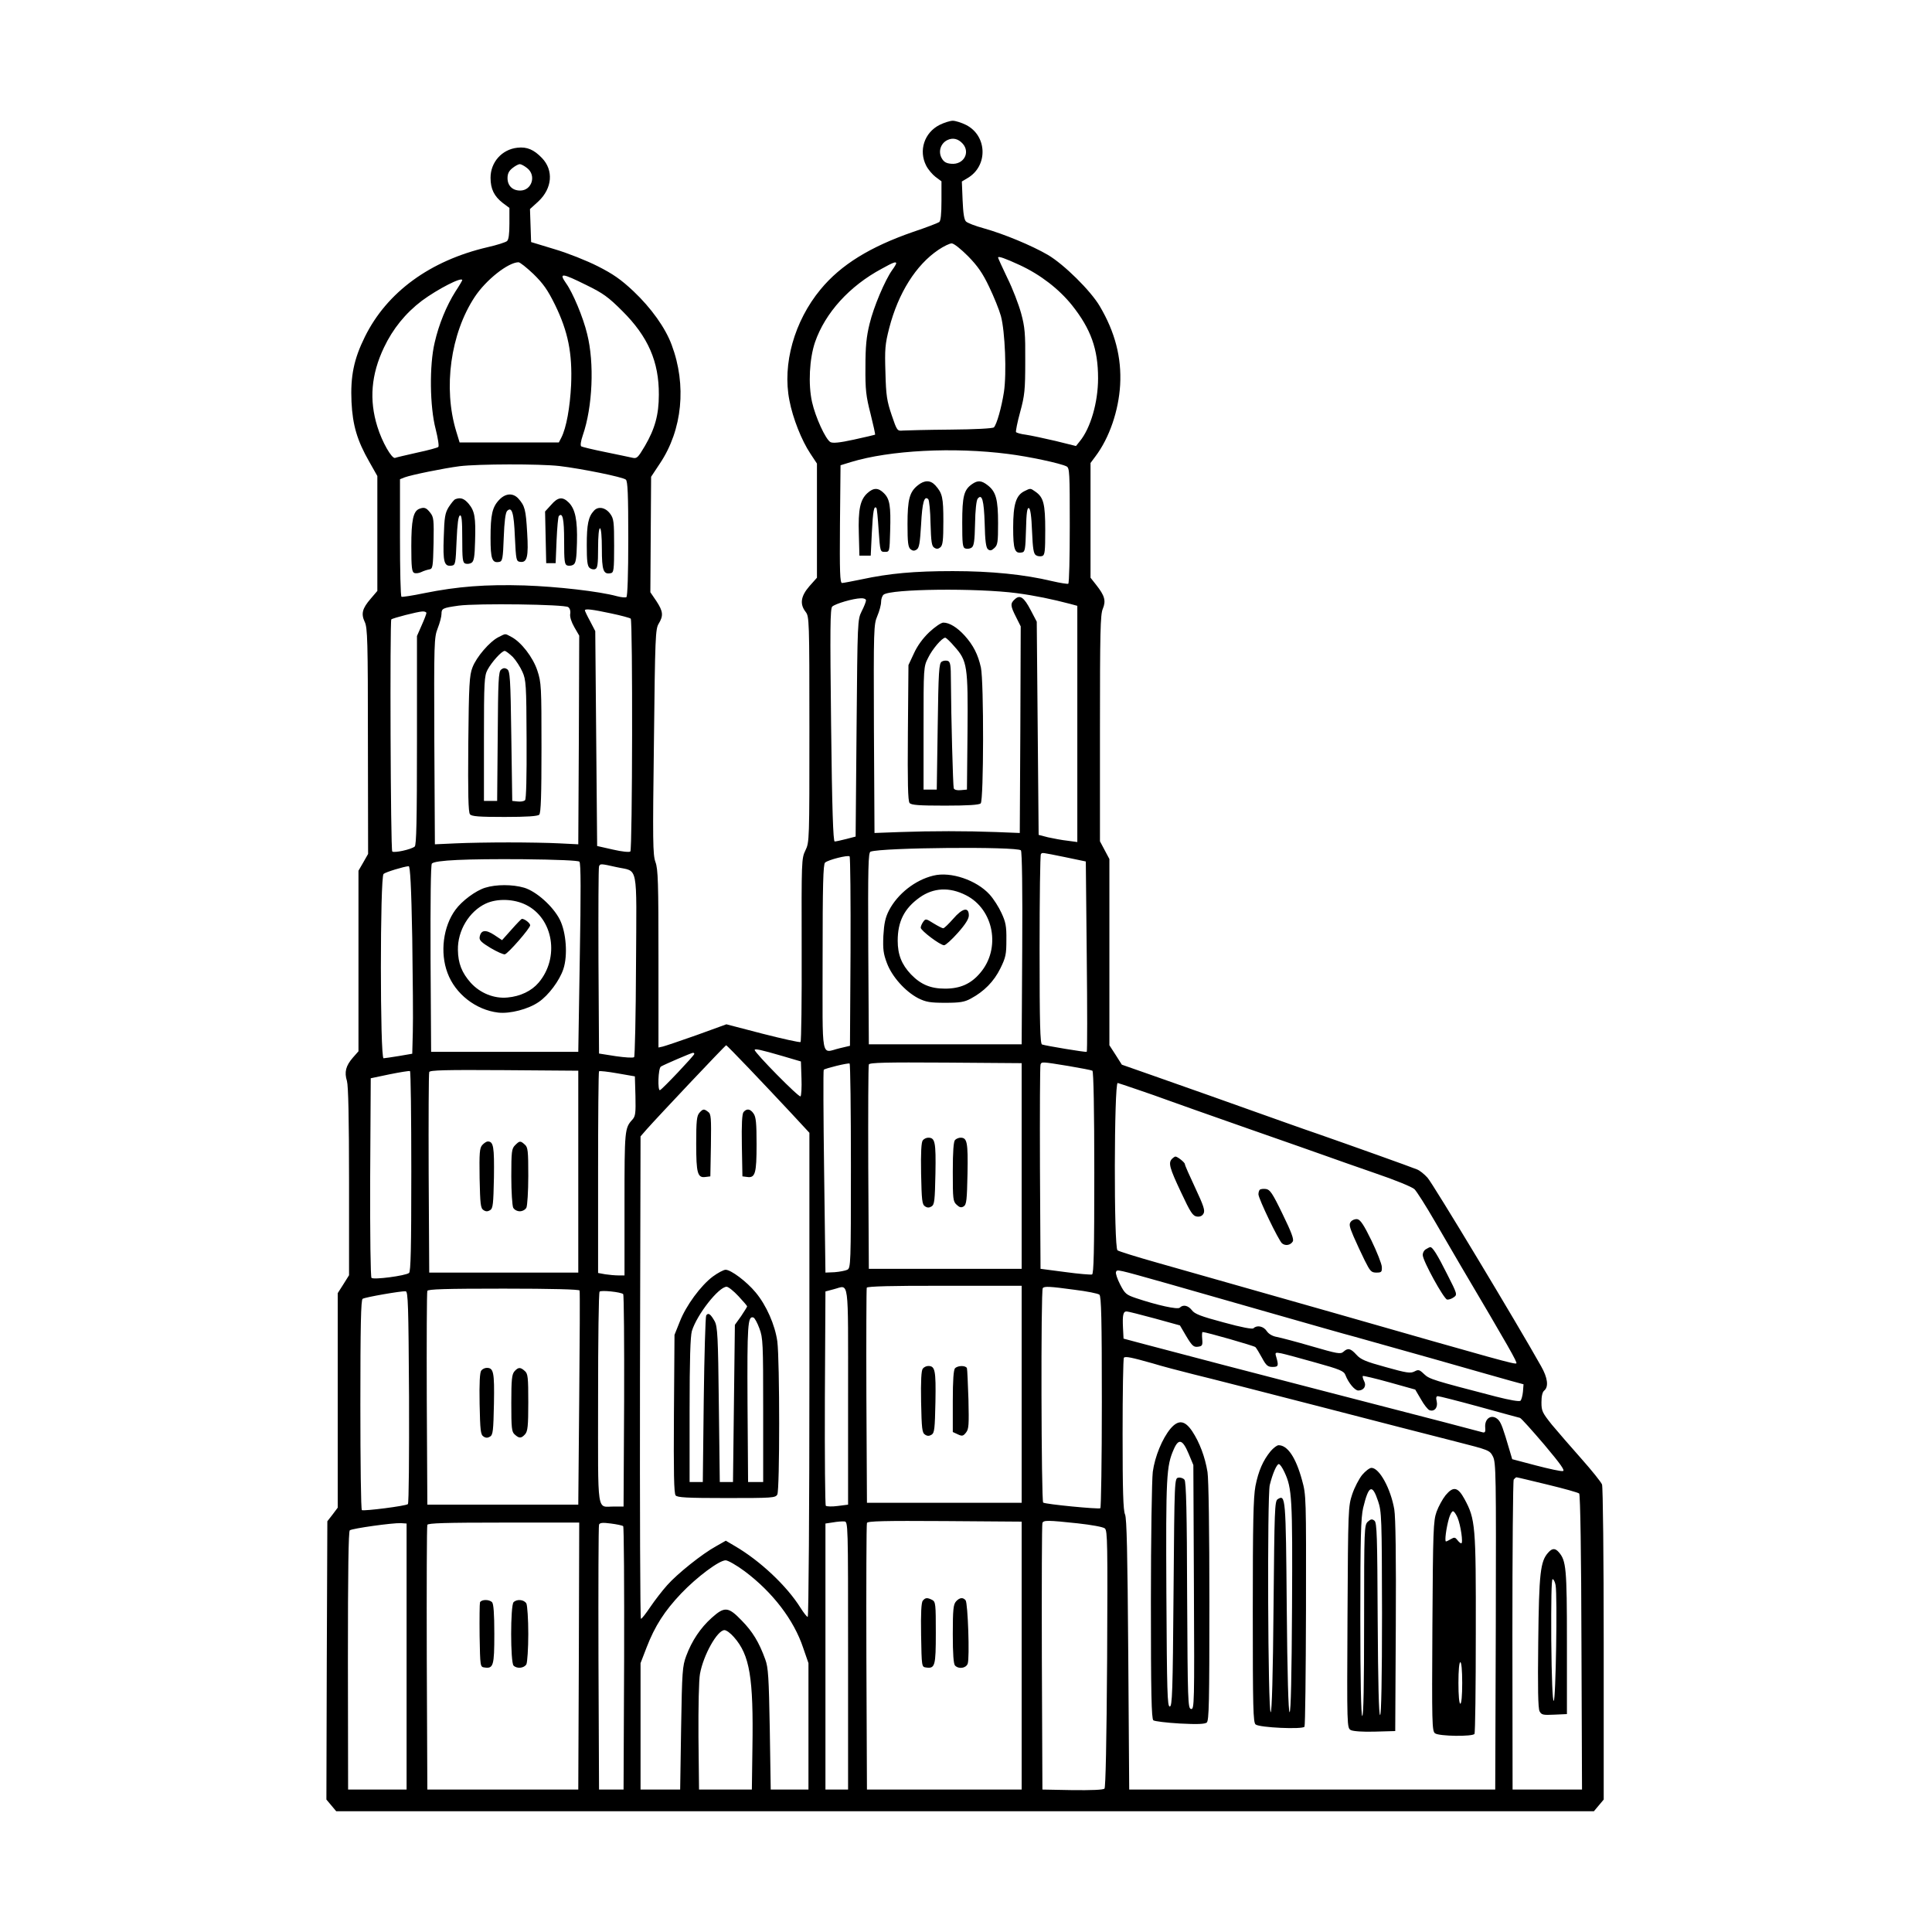
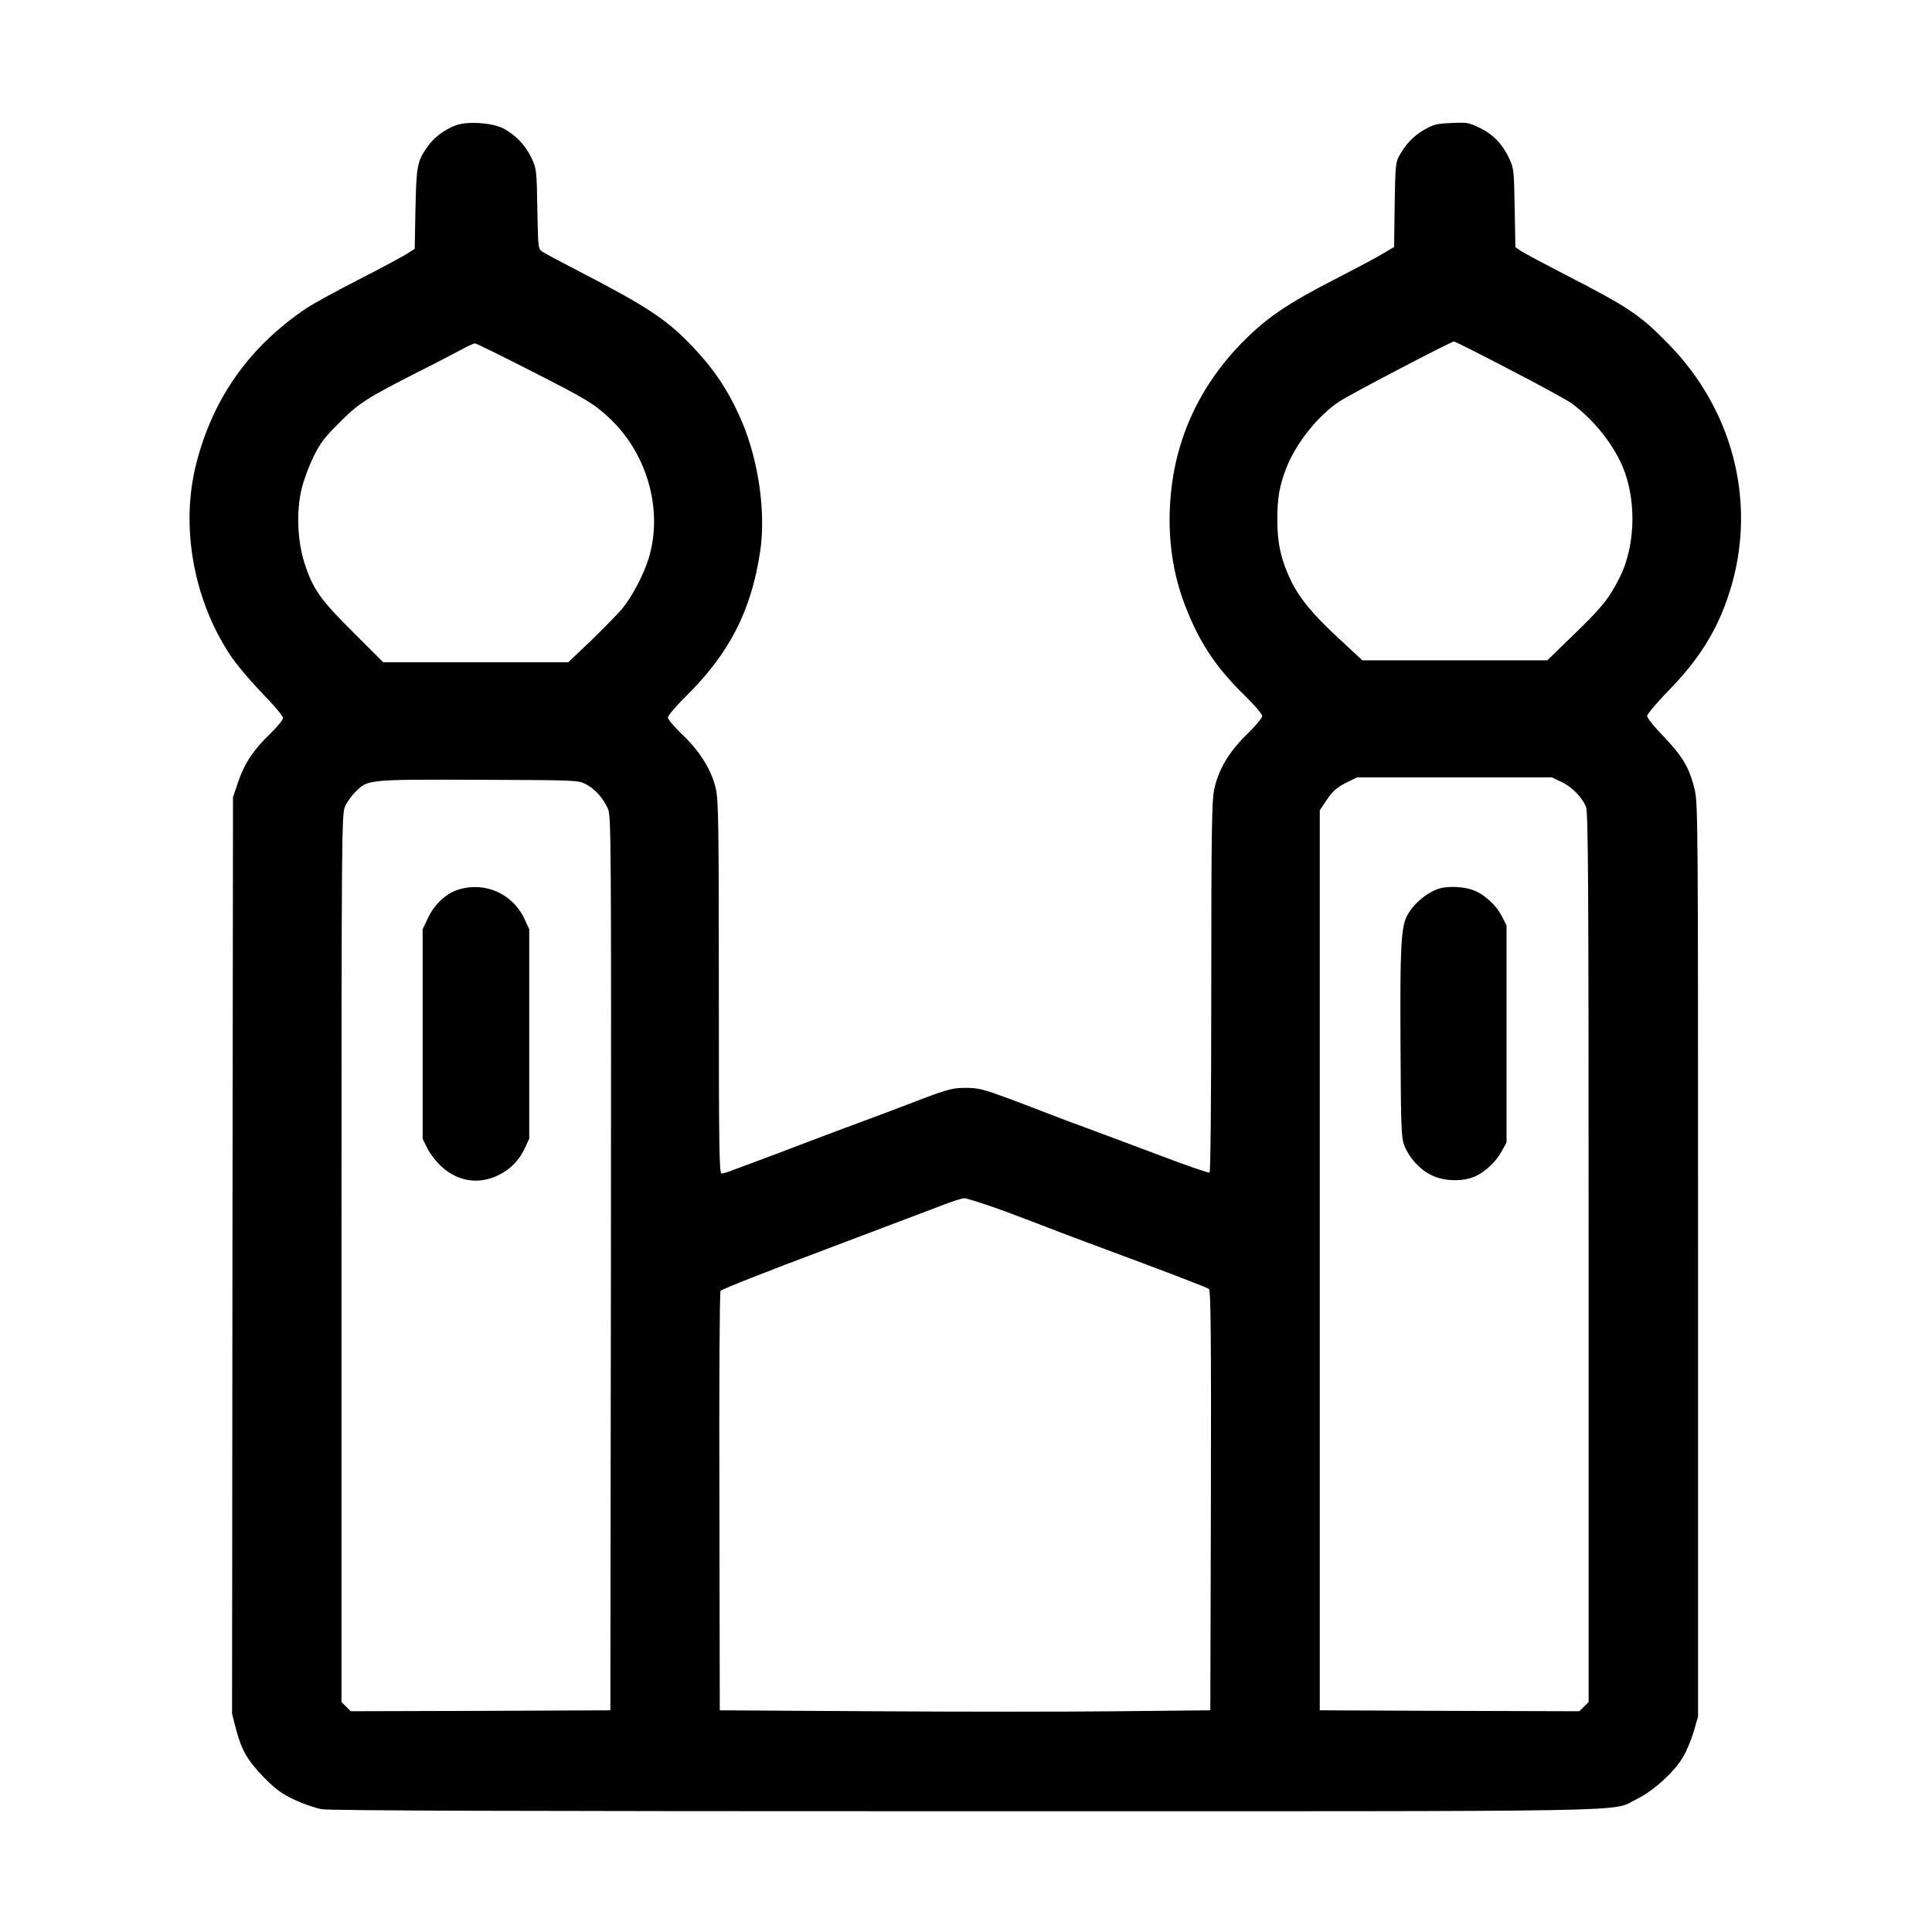
<svg xmlns="http://www.w3.org/2000/svg" width="64" height="64" viewBox="0 0 64 64">
  <g transform="scale(0.0625)">
    <g transform="translate(0,1024) scale(0.1,-0.1)" fill="#000" stroke="none">
-       <path d="M4980 9578 c-81 -41 -112 -136 -71 -216 10 -20 33 -47 50 -60 l31 -23 0 -103 c0 -71 -4 -107 -12 -113 -7 -5 -69 -29 -138 -52 -228 -79 -383 -174 -491 -305 -139 -168 -203 -396 -165 -588 18 -95 65 -213 111 -282 l35 -53 0 -303 0 -302 -40 -45 c-46 -53 -52 -95 -20 -136 19 -25 20 -40 20 -623 0 -588 0 -598 -21 -641 -21 -43 -21 -54 -20 -528 1 -266 -2 -485 -6 -488 -5 -3 -95 17 -201 44 l-192 50 -157 -57 c-87 -31 -168 -58 -180 -61 l-23 -5 0 470 c0 403 -2 476 -16 513 -14 39 -15 110 -8 638 6 556 8 597 25 625 26 43 24 65 -12 120 l-32 47 2 306 2 306 47 71 c119 178 142 415 62 628 -33 90 -109 196 -202 284 -67 63 -109 92 -190 133 -57 29 -160 70 -228 90 l-125 38 -3 87 -3 88 45 41 c73 69 81 164 19 229 -43 45 -80 61 -131 55 -82 -9 -142 -77 -142 -159 0 -60 19 -98 65 -134 l35 -26 0 -83 c0 -56 -4 -86 -13 -93 -7 -6 -53 -21 -102 -32 -305 -71 -534 -238 -651 -475 -59 -119 -77 -210 -71 -345 6 -124 30 -205 94 -317 l43 -76 0 -305 0 -304 -35 -41 c-45 -52 -52 -80 -32 -123 15 -30 17 -103 17 -632 l1 -598 -25 -44 -26 -45 0 -479 0 -478 -30 -34 c-37 -43 -46 -76 -31 -124 7 -25 11 -193 11 -533 l0 -496 -30 -48 -30 -47 0 -569 0 -568 -27 -36 -28 -36 -3 -738 -2 -737 26 -31 26 -31 3333 0 3333 0 26 31 26 31 0 823 c0 455 -4 834 -9 847 -5 13 -54 74 -109 136 -56 63 -126 144 -157 181 -50 63 -55 72 -55 118 0 33 5 55 15 63 24 20 18 68 -17 129 -122 218 -576 972 -602 999 -17 19 -42 39 -56 44 -34 14 -353 128 -525 188 -77 26 -230 81 -340 120 -198 71 -242 86 -545 193 l-154 54 -33 52 -33 51 0 494 0 493 -25 47 -25 47 0 598 c0 508 2 604 15 634 18 43 10 70 -35 127 l-30 38 0 304 0 304 26 35 c74 98 123 242 131 379 8 145 -27 280 -108 417 -48 82 -190 222 -275 272 -86 50 -233 111 -340 141 -44 12 -86 28 -94 36 -10 10 -15 43 -18 113 l-4 99 30 18 c110 64 105 225 -8 282 -24 12 -56 22 -70 22 -14 0 -46 -10 -70 -22z m123 -100 c41 -47 4 -112 -61 -106 -27 2 -40 10 -51 30 -19 34 -6 77 29 95 30 15 59 8 83 -19z m-2309 -129 c50 -39 25 -119 -37 -119 -41 0 -67 26 -67 66 0 23 7 38 26 53 15 12 32 21 39 21 7 0 24 -9 39 -21z m2337 -467 c51 -52 78 -91 112 -163 25 -52 53 -121 62 -154 22 -81 31 -304 16 -403 -13 -83 -38 -171 -53 -187 -5 -6 -102 -11 -231 -12 -122 -1 -235 -4 -252 -5 -29 -3 -31 -1 -59 82 -25 74 -30 103 -33 225 -4 125 -2 150 20 236 48 186 142 335 261 415 28 19 60 34 70 34 12 0 49 -30 87 -68z m274 -47 c110 -51 208 -127 277 -213 100 -126 138 -232 138 -387 0 -128 -40 -265 -97 -334 l-20 -25 -109 27 c-60 14 -130 29 -157 33 -26 3 -49 10 -52 14 -2 4 7 52 22 106 24 88 27 117 27 269 1 147 -2 182 -22 255 -13 47 -45 131 -73 187 -27 56 -49 105 -49 108 0 9 37 -4 115 -40z m-2578 -47 c52 -51 75 -83 115 -164 69 -142 92 -256 85 -424 -6 -120 -25 -227 -52 -280 l-13 -25 -263 0 -263 0 -18 59 c-70 230 -30 518 98 712 60 91 177 183 232 184 8 0 43 -28 79 -62z m1923 56 c0 -3 -9 -19 -21 -35 -39 -55 -99 -197 -120 -285 -17 -69 -22 -120 -22 -229 -1 -120 3 -155 27 -248 15 -60 26 -110 24 -111 -2 -1 -52 -13 -112 -26 -77 -17 -113 -20 -125 -13 -26 16 -79 132 -97 212 -21 94 -14 230 16 318 54 155 182 297 354 389 61 34 76 39 76 28z m-1642 -115 c88 -43 116 -63 190 -137 137 -136 195 -269 194 -444 0 -107 -21 -181 -74 -272 -37 -62 -42 -68 -67 -62 -14 3 -79 17 -143 30 -65 13 -122 27 -127 30 -6 4 -3 27 8 59 52 150 62 383 23 537 -21 88 -76 219 -112 269 -39 56 -23 55 108 -10z m-658 26 c0 -2 -16 -30 -36 -60 -48 -76 -88 -174 -110 -270 -29 -121 -26 -341 5 -459 12 -48 19 -91 14 -95 -4 -4 -55 -18 -112 -30 -57 -13 -110 -25 -117 -28 -17 -6 -69 84 -94 166 -44 141 -33 276 35 419 47 99 114 182 201 248 84 62 214 129 214 109z m2893 -921 c112 -14 279 -50 310 -66 16 -8 17 -33 17 -313 0 -167 -3 -306 -8 -309 -4 -2 -43 4 -86 14 -146 35 -322 53 -526 53 -205 0 -336 -12 -485 -44 -49 -10 -95 -19 -102 -19 -11 0 -13 60 -11 312 l3 312 55 17 c207 63 545 80 833 43z m-2378 -64 c117 -14 335 -58 352 -72 10 -8 13 -78 13 -314 0 -186 -4 -305 -10 -309 -5 -3 -28 -1 -50 5 -95 26 -317 51 -490 57 -206 6 -353 -5 -532 -41 -62 -13 -116 -21 -120 -19 -5 2 -8 144 -8 314 l0 309 25 10 c35 13 206 48 291 59 98 12 422 13 529 1z m2425 -674 c97 -13 188 -32 283 -57 l37 -10 0 -626 0 -626 -52 7 c-29 3 -75 12 -103 18 l-50 13 -5 565 -5 565 -32 61 c-36 69 -57 83 -84 58 -25 -22 -24 -35 6 -94 l25 -50 -2 -547 -3 -548 -125 5 c-161 6 -340 6 -510 0 l-135 -5 -3 551 c-2 534 -1 554 18 599 11 26 20 59 20 75 0 15 6 32 13 38 37 31 495 36 707 8z m-800 -38 c0 -7 -10 -33 -23 -58 -22 -45 -22 -50 -27 -619 l-5 -575 -50 -13 c-27 -7 -55 -13 -61 -13 -8 0 -14 172 -19 616 -6 515 -5 618 6 629 16 15 110 43 152 44 15 1 27 -4 27 -11z m-1578 -36 c9 -7 13 -22 10 -37 -2 -15 6 -41 22 -69 l26 -45 -2 -553 -3 -553 -100 5 c-55 3 -176 5 -270 5 -93 0 -219 -2 -280 -5 l-110 -5 -3 547 c-2 527 -1 549 18 598 11 28 20 62 20 76 0 29 6 32 91 44 98 13 563 7 581 -8z m226 -33 c53 -11 101 -24 105 -28 11 -11 9 -1223 -2 -1234 -5 -5 -45 -1 -92 10 l-84 19 -5 569 -5 570 -27 52 c-16 29 -28 55 -28 58 0 10 40 5 138 -16z m-978 2 c0 -5 -11 -34 -25 -65 l-25 -57 0 -553 c0 -431 -3 -556 -12 -563 -20 -16 -110 -35 -119 -26 -9 9 -13 1222 -5 1230 7 7 139 41 164 42 12 1 22 -3 22 -8z m3151 -1258 c6 -6 9 -215 7 -519 l-3 -509 -405 0 -405 0 -3 508 c-2 433 0 508 12 513 59 22 776 28 797 7z m234 -36 l110 -23 5 -503 c3 -277 3 -504 0 -506 -6 -3 -217 32 -237 39 -10 4 -13 108 -13 504 0 274 3 502 7 505 8 9 -1 10 128 -16z m-1137 -502 l-3 -498 -55 -13 c-101 -24 -90 -80 -90 480 0 384 3 496 13 504 17 15 120 41 130 33 4 -4 6 -232 5 -506z m-1437 478 c8 -8 8 -164 2 -509 l-8 -499 -390 0 -390 0 -3 494 c-1 306 1 498 7 504 18 18 182 25 479 23 188 -2 297 -7 303 -13z m197 -29 c117 -26 106 29 103 -520 -1 -264 -6 -483 -10 -487 -5 -5 -48 -2 -97 5 l-89 14 -3 489 c-1 270 0 496 3 503 6 15 8 15 93 -4z m-1083 -376 c3 -211 5 -435 3 -498 l-3 -115 -70 -12 c-38 -6 -76 -12 -82 -12 -19 -1 -19 962 0 977 11 10 107 39 133 41 8 1 14 -106 19 -381z m1784 -690 c65 -68 163 -172 219 -232 l102 -110 0 -1283 c0 -706 -4 -1283 -9 -1283 -4 0 -21 21 -38 48 -73 117 -215 250 -347 327 l-49 29 -51 -29 c-75 -41 -207 -147 -260 -207 -26 -29 -66 -81 -89 -115 -23 -34 -45 -63 -50 -63 -4 0 -6 575 -5 1278 l3 1279 34 39 c54 61 415 444 420 444 2 0 56 -55 120 -122z m181 64 l95 -28 3 -89 c2 -48 -1 -92 -5 -96 -8 -8 -243 231 -243 246 0 8 30 2 150 -33z m-470 12 c0 -8 -170 -188 -182 -192 -13 -6 -10 116 5 125 16 10 160 72 170 73 4 0 7 -3 7 -6z m830 -594 c0 -523 -1 -540 -19 -550 -11 -5 -41 -11 -68 -13 l-48 -2 -7 535 c-4 294 -5 537 -2 540 9 8 128 37 137 33 4 -2 7 -247 7 -543z m905 0 l0 -545 -405 0 -405 0 -3 535 c-1 294 0 541 3 548 3 10 90 12 407 10 l403 -3 0 -545z m248 530 c65 -11 122 -22 127 -25 6 -4 10 -210 10 -541 0 -419 -3 -536 -12 -539 -7 -2 -71 3 -143 13 l-130 17 -3 535 c-1 294 0 541 3 548 6 15 7 15 148 -8z m-3483 -559 c0 -411 -3 -531 -12 -538 -20 -15 -188 -37 -199 -26 -5 5 -8 222 -7 534 l3 524 100 21 c55 11 103 19 108 17 4 -3 7 -242 7 -532z m885 -1 l0 -535 -395 0 -395 0 -3 525 c-1 289 0 531 3 538 3 10 88 12 397 10 l393 -3 0 -535z m303 401 c2 -91 0 -107 -16 -125 -41 -45 -42 -53 -42 -445 l0 -381 -32 0 c-18 0 -50 3 -70 6 l-38 7 0 532 c0 292 2 534 5 537 3 3 47 -2 98 -11 l92 -16 3 -104z m2658 35 c54 -18 124 -43 154 -54 30 -11 224 -80 430 -152 206 -72 400 -140 430 -151 30 -11 141 -50 245 -86 112 -38 199 -74 212 -86 12 -12 61 -89 109 -172 48 -82 108 -186 134 -230 260 -440 303 -516 297 -521 -6 -7 -89 16 -962 266 -407 116 -830 236 -940 267 -110 31 -206 61 -212 66 -20 14 -18 887 1 887 1 0 47 -15 102 -34z m159 -1028 c116 -33 368 -105 560 -160 193 -55 388 -111 435 -123 47 -13 236 -66 420 -118 184 -53 367 -104 405 -115 l70 -19 -3 -39 c-2 -21 -8 -43 -13 -48 -5 -6 -57 3 -131 22 -331 86 -352 92 -380 119 -25 24 -30 25 -51 14 -21 -11 -42 -8 -152 23 -106 29 -133 40 -156 66 -31 34 -45 37 -69 15 -15 -13 -32 -10 -166 29 -82 24 -166 46 -187 50 -23 4 -43 16 -53 31 -17 26 -52 33 -70 15 -6 -6 -61 4 -159 31 -120 32 -154 45 -168 65 -20 25 -46 31 -64 13 -11 -11 -120 13 -233 51 -50 17 -58 23 -83 72 -15 29 -25 59 -22 66 6 15 0 16 270 -60z m-770 -588 l0 -575 -410 0 -410 0 -3 565 c-1 311 0 570 2 575 2 7 138 11 412 10 l409 0 0 -575z m-920 -10 l0 -575 -55 -7 c-30 -4 -58 -3 -63 1 -4 4 -6 261 -5 572 l3 564 45 12 c82 21 75 75 75 -567z m1200 564 c66 -8 125 -20 132 -26 10 -8 13 -129 13 -569 0 -307 -4 -560 -8 -563 -10 -6 -290 21 -303 30 -10 6 -13 1127 -2 1137 9 10 36 9 168 -9z m-2623 -4 c2 -5 1 -263 -2 -572 l-5 -563 -400 0 -400 0 -3 560 c-1 308 0 566 3 573 3 9 93 12 404 12 257 0 401 -4 403 -10z m-904 -565 c1 -307 -1 -562 -6 -567 -10 -10 -233 -38 -244 -32 -5 3 -8 254 -8 559 0 418 3 556 12 561 14 9 206 42 228 40 13 -1 15 -72 18 -561z m1135 546 c4 -4 6 -259 5 -567 l-3 -559 -50 0 c-94 1 -85 -59 -85 573 0 307 3 562 8 566 8 9 113 -2 125 -13z m2817 -129 l134 -37 34 -58 c30 -50 39 -58 61 -55 23 3 26 7 23 41 -2 20 -1 37 2 37 18 0 273 -73 280 -80 5 -5 21 -31 35 -57 22 -41 31 -48 56 -48 31 0 33 6 19 54 -7 23 -5 24 27 18 19 -4 101 -26 182 -49 130 -36 150 -45 158 -66 16 -42 50 -82 68 -82 30 0 45 25 31 50 -6 12 -9 24 -7 27 3 2 67 -13 142 -34 l136 -38 30 -51 c16 -29 37 -55 45 -58 26 -10 46 13 39 46 -5 19 -3 28 6 28 7 0 106 -25 219 -56 113 -31 210 -58 216 -59 7 -2 64 -66 129 -142 89 -106 112 -139 98 -140 -10 -2 -74 12 -143 30 l-125 33 -13 44 c-36 123 -45 146 -59 163 -33 36 -76 12 -71 -40 2 -21 -1 -27 -12 -25 -8 2 -100 26 -205 54 -104 27 -388 100 -630 163 -407 105 -704 183 -965 252 l-105 28 -3 59 c-3 66 1 86 20 85 7 0 74 -17 148 -37z m-11 -238 c45 -14 144 -40 220 -59 75 -18 375 -95 666 -170 292 -76 613 -158 715 -184 184 -47 185 -47 203 -81 16 -33 17 -93 15 -900 l-3 -865 -970 0 -970 0 -5 715 c-4 541 -8 722 -17 743 -10 21 -13 130 -13 426 0 219 3 401 7 405 8 8 39 2 152 -30z m2094 -643 c87 -21 162 -42 167 -47 6 -6 11 -334 12 -789 l3 -780 -184 0 -184 0 -1 815 c0 448 3 821 7 828 5 6 11 12 15 12 4 0 78 -18 165 -39z m-3708 -906 l0 -710 -60 0 -60 0 0 705 0 705 40 6 c22 4 49 6 60 5 20 -1 20 -8 20 -711z m920 0 l0 -710 -410 0 -410 0 -3 700 c-1 385 0 706 3 713 3 10 91 12 412 10 l408 -3 0 -710z m297 701 c72 -8 135 -19 144 -27 14 -12 15 -79 12 -691 -3 -444 -8 -682 -14 -688 -7 -7 -71 -9 -170 -8 l-159 3 -3 700 c-1 385 0 706 3 713 6 15 28 15 187 -2z m-3557 -706 l0 -705 -155 0 -155 0 -1 683 c0 479 3 685 10 691 13 10 227 40 271 38 l30 -2 0 -705z m913 3 l-3 -708 -400 0 -400 0 -3 695 c-1 382 0 701 3 708 3 9 94 12 405 12 l400 0 -2 -707z m235 688 c4 -4 6 -320 5 -702 l-3 -694 -65 0 -65 0 -3 695 c-1 382 0 701 3 709 4 10 18 12 63 6 31 -4 60 -10 65 -14z m644 -239 c148 -111 261 -258 310 -406 l28 -81 0 -335 0 -335 -100 0 -100 0 -5 320 c-5 276 -8 327 -24 370 -33 91 -67 147 -125 206 -71 74 -91 75 -159 14 -59 -53 -105 -121 -135 -202 -20 -54 -22 -80 -27 -383 l-5 -325 -105 0 -105 0 0 335 0 335 32 83 c44 114 95 193 183 286 84 88 202 176 236 176 12 0 58 -26 101 -58z m-57 -349 c84 -95 104 -214 98 -588 l-3 -220 -140 0 -140 0 -3 279 c-1 158 2 303 8 334 18 100 92 232 130 232 10 0 33 -17 50 -37z M4865 7668 c-44 -35 -55 -74 -55 -206 0 -97 3 -122 16 -133 11 -9 20 -10 32 -2 14 8 18 34 24 133 6 118 17 155 38 134 5 -5 11 -63 12 -128 3 -98 6 -121 20 -129 12 -8 21 -7 32 2 13 11 16 37 16 138 0 127 -5 149 -43 191 -26 28 -57 28 -92 0z M5152 7674 c-43 -30 -52 -64 -52 -204 0 -112 2 -132 16 -137 9 -3 24 -2 33 4 13 8 17 33 19 128 1 69 7 124 14 132 23 28 33 -8 37 -132 2 -92 7 -127 17 -136 11 -9 19 -8 34 6 18 16 20 31 20 132 0 126 -11 167 -55 201 -33 26 -53 27 -83 6z M4597 7626 c-38 -35 -49 -86 -45 -216 l3 -115 30 0 30 0 6 123 c6 114 11 143 24 130 3 -2 8 -56 12 -119 8 -113 8 -114 33 -114 25 0 25 0 28 110 4 134 -2 170 -33 201 -30 30 -55 30 -88 0z M5430 7637 c-45 -22 -60 -70 -60 -193 0 -117 8 -140 47 -132 16 3 18 17 21 121 2 88 6 117 15 114 8 -2 14 -42 17 -122 4 -94 8 -120 21 -128 9 -6 24 -7 33 -4 14 5 16 25 16 137 0 140 -9 174 -52 204 -27 19 -26 19 -58 3z M2647 7592 c-38 -39 -47 -80 -47 -203 0 -112 8 -135 47 -127 16 3 19 18 23 130 3 82 9 131 18 140 25 25 36 -9 41 -139 6 -122 7 -128 28 -131 37 -5 45 27 37 156 -7 121 -12 141 -47 180 -28 30 -67 28 -100 -6z M2413 7594 c-7 -3 -22 -22 -35 -42 -19 -31 -23 -53 -26 -159 -5 -132 2 -157 42 -151 20 3 21 11 26 132 4 91 9 131 18 134 9 3 12 -26 12 -122 0 -108 2 -128 16 -133 9 -3 24 -2 33 4 13 8 17 32 19 114 4 128 -2 160 -34 199 -24 28 -43 35 -71 24z M2921 7564 l-32 -35 3 -137 3 -137 25 0 25 0 5 122 c3 67 8 124 12 128 20 21 28 -15 28 -131 0 -106 2 -126 16 -131 9 -3 24 -2 33 4 13 8 17 32 19 117 3 120 -9 177 -43 212 -33 33 -58 30 -94 -12z M2222 7543 c-32 -13 -42 -61 -42 -198 0 -114 3 -137 16 -142 8 -3 25 -1 37 5 12 6 31 12 42 14 19 3 20 12 23 139 2 125 1 138 -18 162 -21 27 -32 30 -58 20z M3148 7533 c-30 -32 -38 -73 -38 -182 0 -84 3 -111 15 -121 8 -7 22 -10 30 -6 12 4 15 26 15 111 0 63 4 105 10 105 6 0 10 -43 10 -109 0 -114 8 -137 47 -129 16 3 18 17 18 145 0 128 -2 144 -21 170 -25 34 -64 41 -86 16z M4926 6890 c-34 -32 -64 -73 -82 -113 l-29 -62 -3 -358 c-2 -263 0 -363 9 -373 9 -11 48 -14 188 -14 124 0 181 4 189 12 16 16 17 644 1 720 -15 68 -40 118 -86 169 -40 44 -81 69 -113 69 -12 0 -45 -23 -74 -50z m133 -77 c68 -76 72 -103 69 -454 l-3 -304 -33 -3 c-20 -2 -34 2 -37 10 -4 13 -14 376 -15 571 0 81 -3 99 -16 104 -9 3 -24 2 -33 -4 -14 -9 -17 -51 -21 -344 l-5 -334 -35 0 -35 0 0 325 c0 321 0 326 24 373 22 46 74 107 91 107 5 0 27 -21 49 -47z M2642 6863 c-46 -23 -117 -105 -138 -161 -16 -41 -19 -90 -22 -405 -2 -265 0 -362 9 -373 9 -11 47 -14 183 -14 120 0 176 4 184 12 9 9 12 102 12 355 0 324 -1 346 -22 409 -23 70 -86 152 -139 179 -34 18 -27 18 -67 -2z m76 -105 c17 -18 40 -54 51 -79 19 -42 21 -68 22 -358 1 -202 -2 -316 -8 -322 -6 -6 -23 -9 -39 -7 l-29 3 -5 344 c-4 307 -7 345 -22 354 -12 8 -21 7 -32 -2 -14 -11 -16 -59 -18 -355 l-3 -341 -35 0 -35 0 0 330 c0 303 2 333 19 365 22 41 75 100 91 100 6 0 25 -15 43 -32z M4947 5599 c-96 -23 -189 -96 -235 -184 -20 -39 -26 -69 -30 -135 -3 -71 0 -95 19 -145 27 -72 97 -150 166 -186 41 -20 62 -24 143 -24 78 0 102 4 135 22 71 38 123 91 157 160 29 59 32 75 32 152 1 72 -4 95 -26 142 -14 31 -42 75 -63 98 -69 76 -206 123 -298 100z m173 -104 c148 -75 186 -283 75 -412 -49 -58 -106 -83 -186 -83 -77 0 -129 22 -181 76 -49 52 -70 104 -70 178 0 102 35 171 116 229 73 52 158 57 246 12z M5052 5370 c-24 -27 -47 -50 -53 -50 -5 0 -28 12 -51 26 -40 25 -42 26 -55 8 -7 -10 -13 -24 -13 -31 0 -15 103 -93 124 -93 8 0 41 30 73 66 40 45 58 74 58 92 0 47 -34 39 -83 -18z M2572 5535 c-50 -15 -124 -70 -158 -117 -65 -88 -83 -227 -42 -335 41 -111 150 -196 269 -210 62 -7 159 18 214 56 52 35 111 114 131 175 24 72 15 195 -19 262 -36 71 -125 150 -189 169 -62 18 -148 18 -206 0z m216 -91 c145 -72 179 -280 67 -412 -37 -44 -97 -73 -165 -79 -71 -7 -145 23 -195 78 -47 53 -67 103 -68 174 -2 103 60 205 148 246 61 28 149 25 213 -7z M2711 5313 l-50 -56 -42 28 c-46 30 -71 26 -77 -13 -2 -16 11 -28 59 -57 34 -20 68 -35 75 -33 17 4 134 138 134 154 0 11 -29 34 -44 34 -2 0 -27 -25 -55 -57z M3707 4342 c-14 -16 -17 -43 -17 -163 0 -159 7 -184 51 -177 l24 3 3 165 c2 146 1 166 -15 177 -22 17 -27 16 -46 -5z M3941 4346 c-8 -9 -11 -65 -9 -177 l3 -164 24 -3 c44 -7 51 18 51 173 0 111 -3 145 -16 163 -17 25 -36 28 -53 8z M3778 3474 c-64 -48 -142 -154 -175 -239 l-28 -70 -3 -418 c-2 -312 0 -422 9 -433 9 -11 58 -14 270 -14 245 0 259 1 269 19 13 25 13 708 0 811 -12 87 -58 192 -115 260 -48 58 -131 120 -159 120 -11 0 -42 -17 -68 -36z m136 -104 c25 -27 46 -51 46 -54 0 -3 -15 -26 -32 -52 l-33 -46 -5 -416 -5 -417 -35 0 -35 0 -5 410 c-4 365 -7 413 -22 442 -22 39 -34 47 -45 31 -4 -7 -10 -209 -13 -448 l-5 -435 -35 0 -35 0 0 380 c0 271 4 391 12 420 27 88 142 234 184 235 9 0 37 -22 63 -50z m111 -171 c19 -50 20 -79 20 -434 l0 -380 -40 0 -40 0 -3 418 c-2 415 1 464 31 454 7 -2 21 -28 32 -58z M4891 4196 c-8 -9 -11 -65 -9 -176 3 -142 5 -164 21 -174 12 -8 22 -8 35 0 15 10 17 32 20 174 3 168 -2 190 -38 190 -10 0 -23 -6 -29 -14z M5062 4198 c-8 -8 -12 -60 -12 -168 0 -146 1 -158 21 -176 15 -14 24 -16 37 -8 15 10 17 34 20 174 3 167 -2 190 -37 190 -9 0 -22 -5 -29 -12z M2556 4171 c-14 -16 -16 -40 -14 -176 3 -138 5 -159 21 -169 12 -8 22 -8 35 0 15 10 17 32 20 174 2 162 -2 190 -33 190 -6 0 -19 -8 -29 -19z M2730 4170 c-18 -18 -20 -33 -20 -166 0 -81 5 -154 10 -165 6 -11 21 -19 35 -19 14 0 29 8 35 19 5 11 10 85 10 169 0 132 -2 151 -18 165 -24 22 -28 21 -52 -3z M6212 4098 c-21 -21 -13 -49 48 -178 50 -107 62 -125 84 -128 16 -2 28 3 35 16 9 16 0 42 -44 136 -30 64 -55 120 -55 126 0 9 -39 40 -50 40 -3 0 -11 -5 -18 -12z M6677 3934 c-4 -4 -7 -15 -7 -24 0 -23 107 -245 125 -260 18 -15 45 -10 57 10 7 11 -8 51 -54 145 -54 112 -67 130 -88 133 -14 2 -29 0 -33 -4z M7160 3765 c-11 -13 -8 -26 14 -78 15 -34 41 -91 59 -127 29 -58 35 -65 62 -65 27 0 30 3 29 30 -1 17 -26 80 -55 140 -40 82 -59 111 -75 113 -11 2 -27 -4 -34 -13z M7558 3619 c-10 -5 -18 -20 -17 -32 1 -31 111 -231 129 -235 9 -1 24 4 35 12 20 14 19 17 -35 123 -52 104 -77 143 -89 143 -3 0 -14 -5 -23 -11z M4891 2986 c-8 -9 -11 -65 -9 -176 3 -142 5 -164 21 -174 12 -8 22 -8 35 0 15 10 17 32 20 174 3 168 -2 190 -38 190 -10 0 -23 -6 -29 -14z M5062 2988 c-8 -8 -12 -62 -12 -175 l0 -163 26 -12 c23 -11 29 -10 44 9 15 19 16 40 13 175 -3 84 -6 159 -8 166 -5 15 -47 16 -63 0z M2551 2976 c-8 -9 -11 -65 -9 -176 3 -142 5 -164 21 -174 12 -8 22 -8 35 0 15 10 17 32 20 174 3 168 -2 190 -38 190 -10 0 -23 -6 -29 -14z M2727 2972 c-14 -16 -17 -43 -17 -169 0 -133 2 -152 18 -166 24 -22 35 -21 55 1 14 16 17 43 17 169 0 133 -2 152 -18 166 -24 22 -35 21 -55 -1z M6204 2668 c-44 -53 -83 -148 -94 -229 -5 -40 -10 -351 -10 -690 0 -482 3 -619 13 -627 6 -5 70 -13 140 -17 94 -5 132 -3 143 5 12 11 14 104 14 639 0 377 -4 651 -10 689 -13 80 -42 157 -81 216 -39 58 -73 63 -115 14z m96 -133 l25 -60 3 -648 c3 -618 2 -648 -15 -645 -17 3 -18 36 -21 602 -1 435 -5 603 -14 613 -6 8 -21 13 -32 11 -21 -3 -21 -4 -26 -608 -4 -529 -7 -605 -20 -605 -13 0 -15 75 -18 600 -3 622 0 674 39 763 26 60 47 53 79 -23z M6735 2549 c-41 -50 -65 -105 -81 -186 -11 -60 -14 -193 -14 -663 0 -515 2 -589 15 -600 21 -17 249 -27 259 -12 4 7 7 285 8 619 1 599 1 609 -21 688 -33 121 -77 185 -124 185 -9 0 -27 -14 -42 -31z m73 -112 c40 -85 43 -137 40 -717 -2 -361 -6 -555 -13 -555 -6 0 -12 196 -15 557 -5 585 -6 598 -48 572 -16 -10 -17 -55 -22 -570 -3 -363 -9 -559 -15 -559 -15 0 -19 1146 -5 1204 15 61 37 111 48 111 6 0 19 -19 30 -43z M7220 2423 c-17 -21 -41 -67 -53 -103 -21 -64 -22 -76 -25 -652 -3 -582 -3 -587 18 -598 12 -6 63 -10 127 -8 l108 3 3 555 c2 368 -1 577 -8 620 -19 110 -79 220 -121 220 -10 0 -32 -17 -49 -37z m84 -139 c19 -56 20 -88 21 -594 0 -347 -4 -537 -10 -540 -7 -3 -11 170 -13 506 -2 442 -4 513 -17 524 -13 10 -19 9 -35 -5 -19 -18 -20 -32 -20 -527 0 -337 -3 -507 -10 -503 -6 4 -10 189 -10 523 0 423 3 529 15 580 29 120 48 129 79 36z M7662 2315 c-16 -20 -38 -60 -48 -88 -17 -48 -19 -96 -22 -607 -3 -517 -2 -555 14 -567 22 -16 200 -18 209 -3 4 6 7 246 7 533 1 573 -2 605 -60 712 -35 64 -59 69 -100 20z m63 -118 c17 -40 31 -137 20 -137 -4 0 -14 8 -21 18 -11 14 -16 15 -33 5 -12 -7 -24 -13 -27 -13 -8 0 1 71 16 123 6 20 15 37 21 37 6 0 16 -15 24 -33z m25 -877 c0 -67 -4 -110 -10 -110 -6 0 -10 43 -10 110 0 67 4 110 10 110 6 0 10 -43 10 -110z M8206 2011 c-42 -46 -49 -109 -53 -473 -3 -247 -1 -352 7 -368 10 -19 18 -21 78 -18 l67 3 0 380 c0 393 -4 433 -43 478 -19 22 -35 22 -56 -2z m39 -173 c10 -57 1 -613 -10 -613 -6 0 -11 116 -13 323 -1 203 1 322 7 322 6 0 13 -15 16 -32z M4891 1756 c-8 -9 -11 -66 -9 -182 3 -168 3 -169 26 -172 48 -7 52 8 52 184 0 151 -1 164 -19 174 -26 13 -36 13 -50 -4z M5067 1752 c-14 -16 -17 -43 -17 -173 0 -107 4 -159 12 -167 20 -20 58 -14 67 10 11 30 1 320 -11 336 -14 17 -32 15 -51 -6z M2544 1747 c-2 -7 -3 -87 -2 -177 3 -164 3 -165 26 -168 47 -7 52 9 52 177 0 109 -4 161 -12 169 -16 16 -57 15 -64 -1z M2722 1748 c-17 -17 -17 -319 0 -336 18 -18 56 -14 68 7 5 11 10 83 10 161 0 78 -5 150 -10 161 -12 21 -50 25 -68 7z" />
+       <path d="M2417 9576 c-61 -22 -116 -64 -150 -112 -56 -79 -60 -101 -65 -331 l-4 -212 -46 -29 c-26 -16 -141 -78 -257 -137 -115 -59 -237 -126 -270 -148 -303 -204 -496 -476 -585 -825 -84 -329 -16 -716 178 -1011 31 -48 106 -137 169 -202 62 -64 113 -124 113 -134 0 -11 -31 -48 -68 -84 -88 -85 -136 -156 -170 -256 l-27 -80 -3 -2430 -2 -2429 21 -81 c29 -111 62 -168 150 -258 62 -62 93 -85 160 -116 46 -22 111 -44 143 -50 42 -8 1047 -11 3415 -11 3713 0 3411 -5 3557 65 86 42 195 140 243 220 19 31 45 93 58 137 l23 80 0 2423 c0 2380 0 2423 -20 2499 -28 110 -63 168 -162 272 -49 50 -88 99 -88 109 0 10 51 70 113 134 176 180 273 344 336 563 128 452 1 932 -337 1276 -149 153 -212 195 -557 372 -110 57 -212 111 -227 122 l-26 18 -4 208 c-3 190 -5 211 -26 256 -36 79 -85 132 -157 167 -61 30 -70 31 -152 27 -77 -3 -96 -8 -145 -36 -57 -33 -99 -77 -134 -142 -17 -31 -19 -62 -22 -257 l-3 -222 -57 -34 c-31 -19 -142 -78 -247 -132 -261 -134 -367 -206 -495 -334 -259 -262 -391 -582 -391 -951 1 -166 30 -321 91 -472 74 -184 161 -312 307 -454 51 -50 93 -99 93 -109 0 -10 -37 -55 -83 -99 -95 -93 -150 -187 -172 -293 -12 -56 -15 -236 -15 -1045 0 -594 -4 -979 -9 -983 -5 -3 -124 38 -263 91 -139 52 -314 118 -388 145 -74 27 -164 61 -200 75 -36 14 -132 51 -215 82 -133 49 -159 56 -225 56 -79 0 -95 -5 -365 -109 -66 -25 -156 -59 -200 -75 -44 -16 -170 -63 -280 -105 -110 -42 -229 -87 -265 -100 -36 -13 -89 -33 -118 -44 -29 -12 -59 -21 -67 -21 -13 0 -15 120 -15 988 0 849 -2 996 -16 1052 -22 97 -85 199 -176 285 -43 41 -78 82 -78 92 0 10 43 61 96 113 230 227 346 453 393 767 31 205 -8 480 -97 689 -70 163 -147 278 -271 407 -133 138 -236 205 -613 400 -82 42 -159 84 -172 92 -24 16 -24 17 -28 228 -3 203 -5 214 -30 268 -32 69 -88 127 -154 160 -60 29 -187 37 -247 15z m5587 -1296 c159 -82 304 -162 325 -177 109 -82 196 -185 255 -301 91 -179 91 -444 0 -624 -58 -115 -95 -160 -267 -325 l-116 -113 -490 0 -490 0 -125 116 c-138 127 -210 215 -256 311 -50 105 -70 195 -70 315 0 120 11 183 48 278 52 133 169 279 284 354 61 40 588 315 604 316 6 0 140 -67 298 -150z m-5207 3 c311 -158 347 -180 431 -257 203 -189 288 -490 210 -746 -27 -87 -88 -203 -140 -266 -24 -28 -98 -104 -164 -168 l-122 -116 -490 0 -491 0 -158 158 c-174 172 -215 230 -259 367 -38 117 -44 280 -15 395 11 47 40 123 63 170 34 70 58 102 137 180 105 105 142 128 406 263 94 47 199 102 235 121 36 20 71 36 77 36 7 0 133 -62 280 -137z m5478 -2187 c55 -25 110 -81 131 -132 12 -28 14 -413 14 -2389 l0 -2356 -25 -25 -24 -24 -688 2 -688 3 0 2385 0 2385 38 57 c31 45 51 63 99 88 l61 30 516 0 516 0 50 -24z m-5169 -13 c49 -26 90 -72 116 -129 17 -40 18 -127 16 -2410 l-3 -2369 -688 -3 -688 -2 -24 24 -25 25 0 2353 c0 2273 1 2354 19 2394 10 23 35 57 54 76 67 67 62 67 652 65 526 -2 530 -2 571 -24z m2220 -2263 c104 -39 205 -77 224 -85 19 -8 107 -41 195 -74 427 -158 651 -244 663 -253 9 -8 12 -240 10 -1122 l-3 -1111 -490 -5 c-269 -3 -854 -3 -1300 0 l-810 5 -2 1105 c-2 608 1 1111 6 1118 4 8 253 106 552 218 299 113 582 220 629 238 47 19 97 34 111 35 14 0 111 -31 215 -69z M7630 5531 c-68 -21 -141 -83 -174 -148 -30 -61 -36 -172 -33 -673 2 -448 4 -499 20 -541 25 -64 79 -125 141 -156 67 -35 169 -38 237 -7 55 26 111 79 141 137 l23 42 0 575 0 575 -25 49 c-31 61 -97 120 -157 140 -49 17 -130 20 -173 7z M2430 5525 c-66 -20 -127 -78 -161 -149 l-29 -61 0 -556 0 -555 26 -52 c14 -28 48 -72 76 -97 88 -79 200 -95 305 -41 61 31 105 77 135 141 l23 50 0 555 0 555 -24 52 c-61 135 -209 202 -351 158z" />
    </g>
  </g>
</svg>
